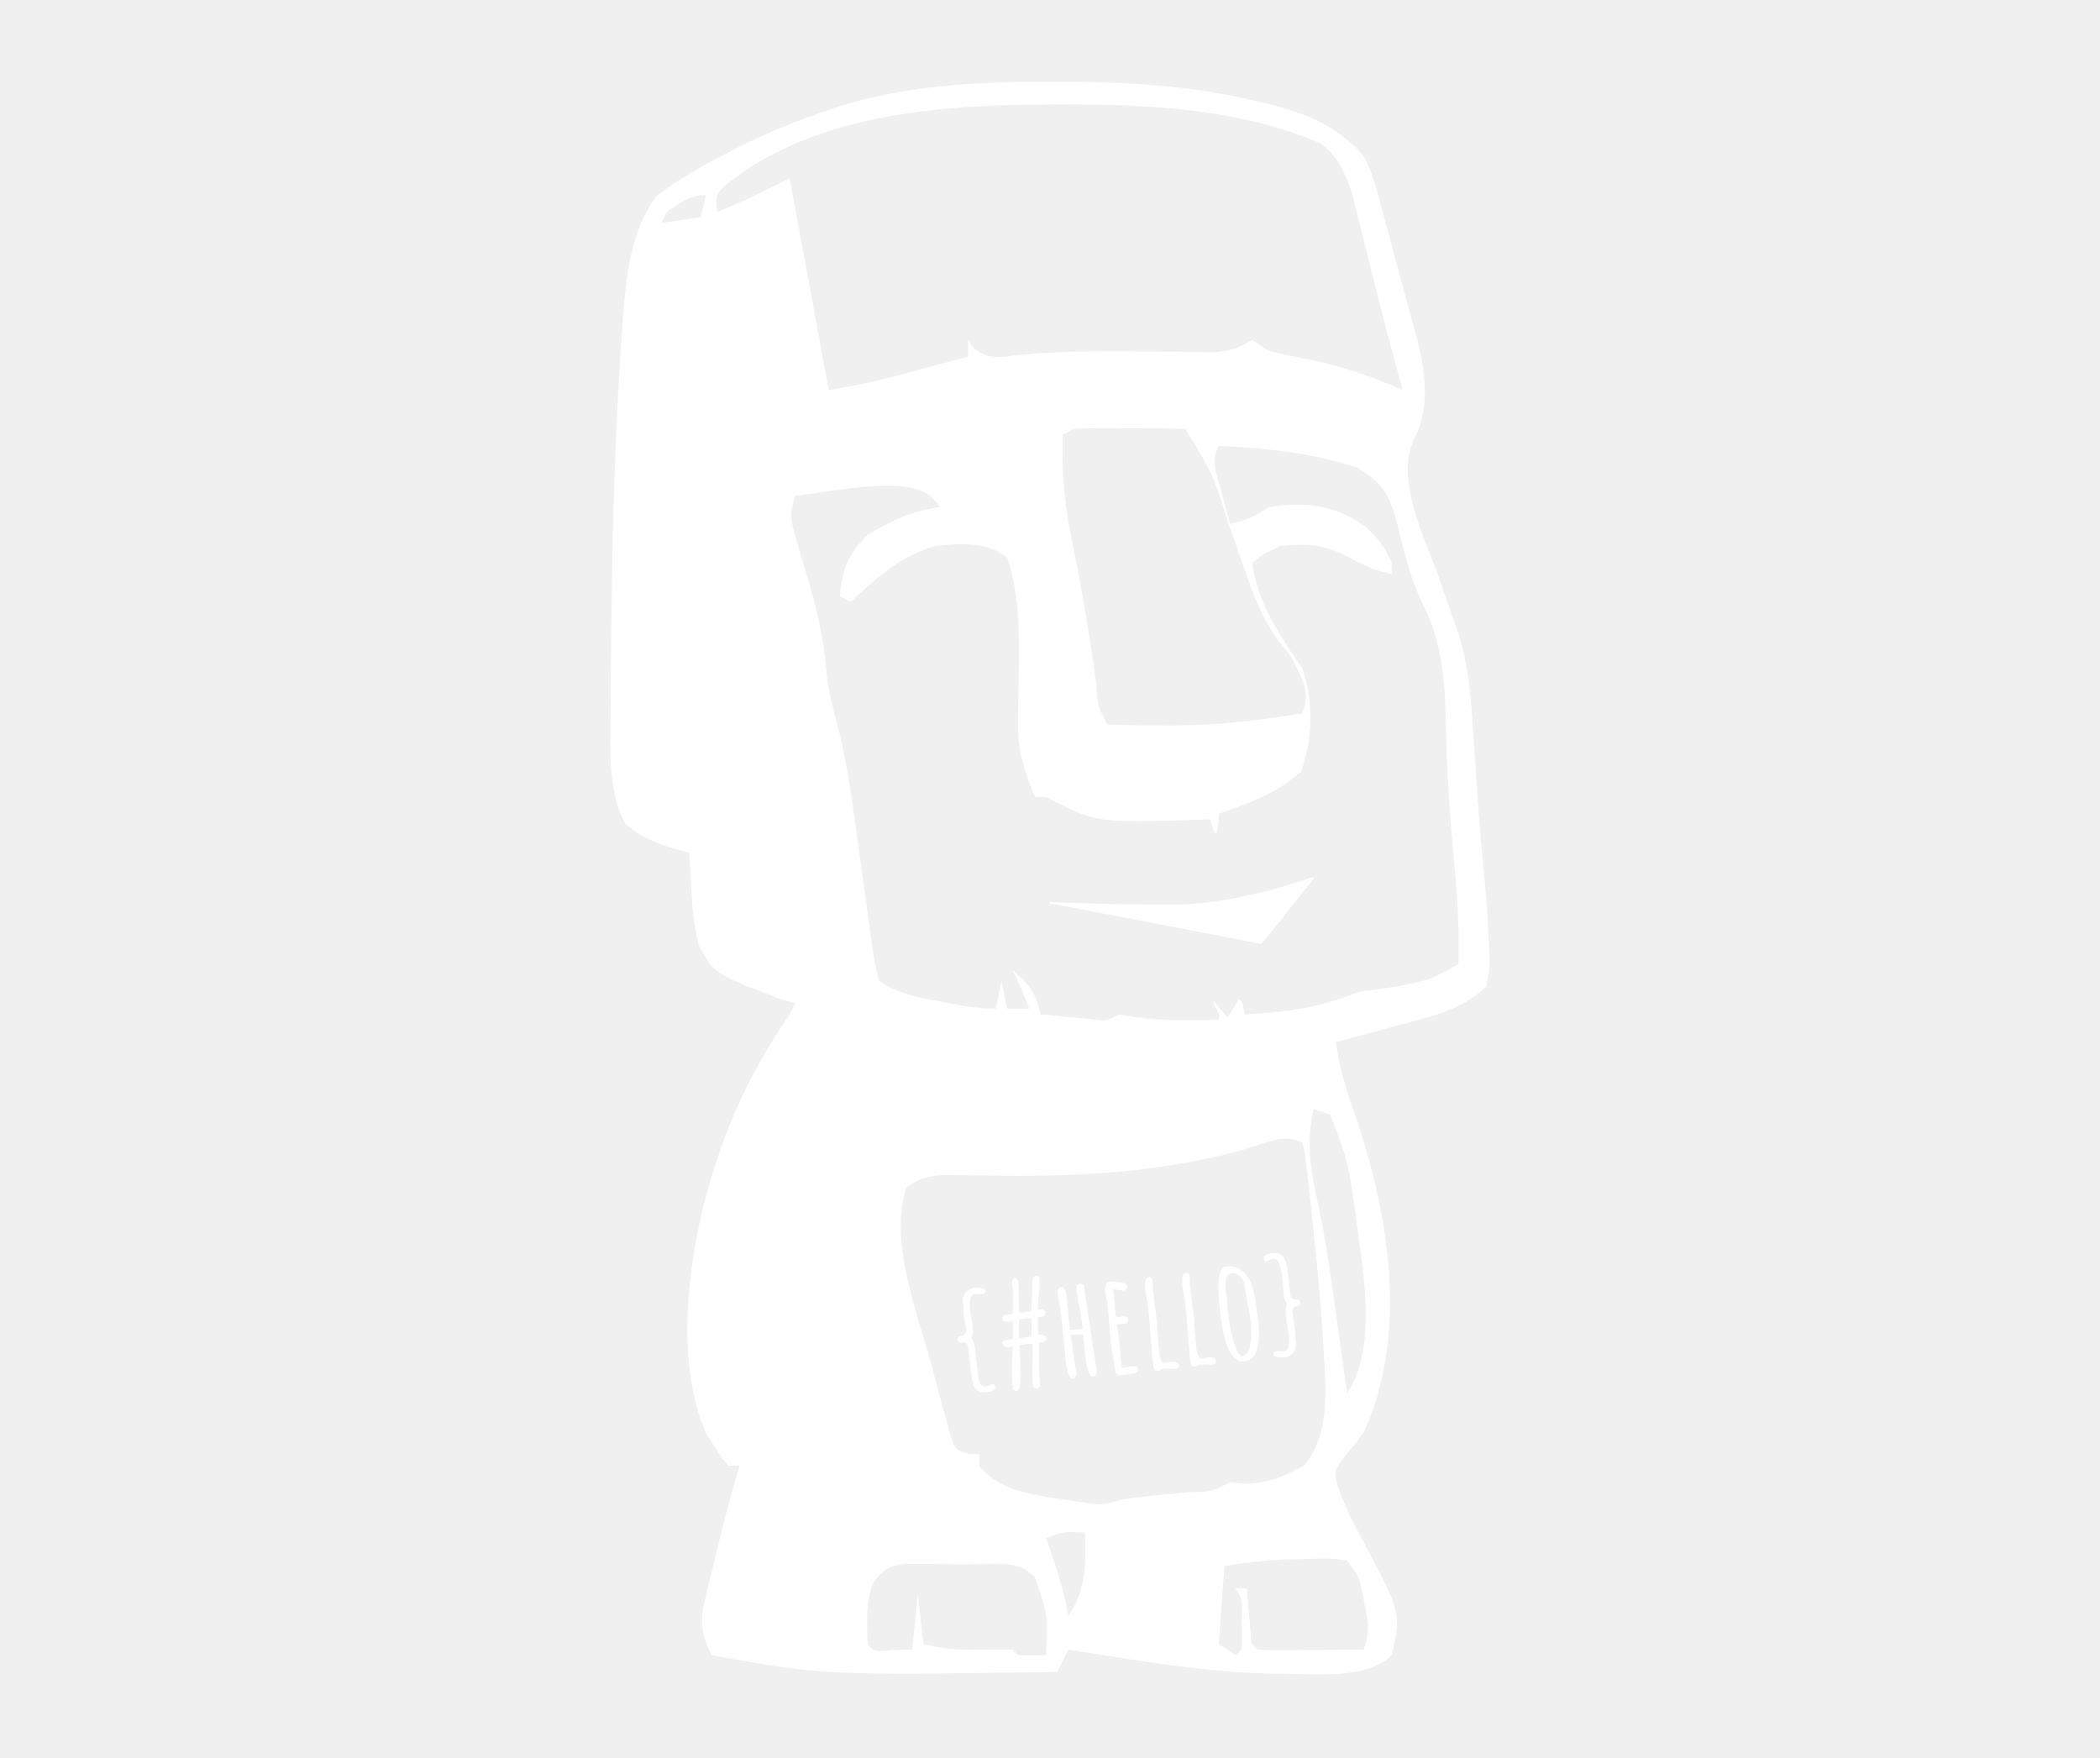
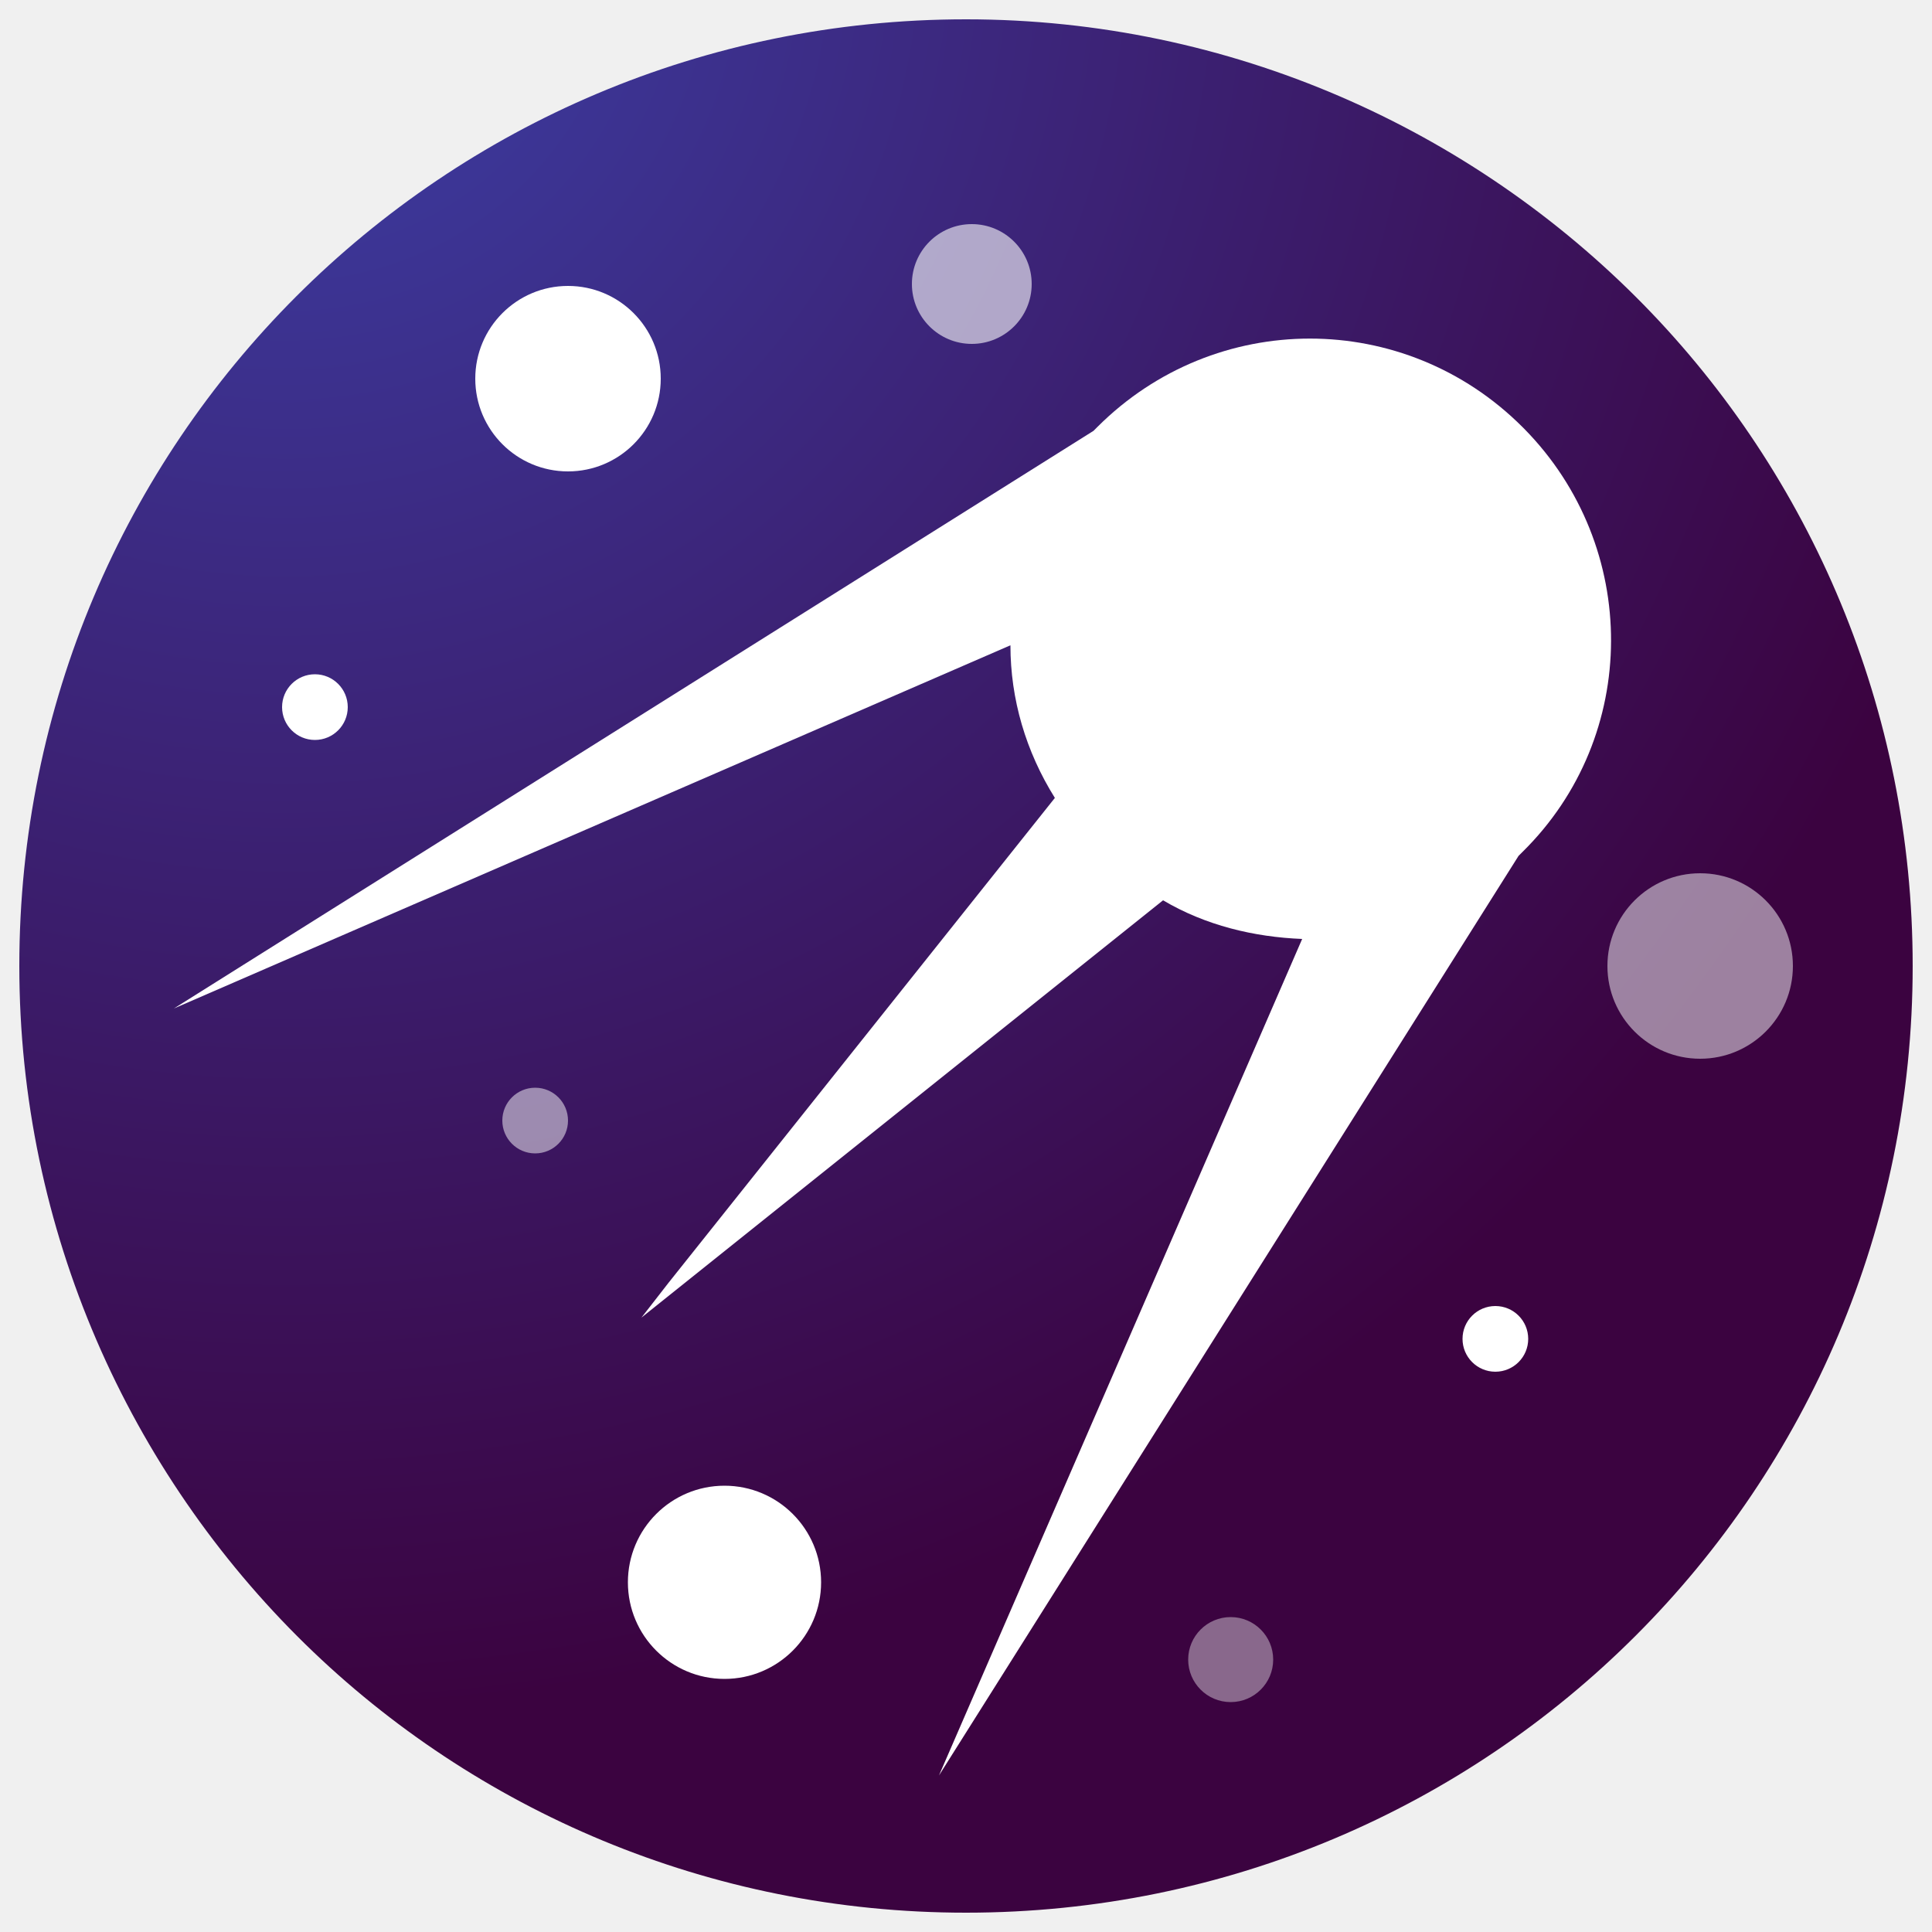
- <svg xmlns="http://www.w3.org/2000/svg" width="100%" height="100%" viewBox="0 0 1024 857" version="1.1" xml:space="preserve" style="fill-rule:evenodd;clip-rule:evenodd;stroke-linejoin:round;stroke-miterlimit:10;">
-   <g transform="matrix(1,0,0,0.836427,0,0)">
-     <rect x="0" y="0" width="1024" height="1024" style="fill:white;fill-opacity:0;fill-rule:nonzero;" />
+ <svg xmlns="http://www.w3.org/2000/svg" version="1.1" id="Layer_1" x="0px" y="0px" viewBox="0 0 100 100" style="enable-background:new 0 0 100 100;" xml:space="preserve">
+   <style type="text/css">
+ 	.st0{fill:url(#SVGID_1_);}
+ 	.st1{fill:#FFFFFF;}
+ 	.st2{opacity:0.6;}
+ 	.st3{opacity:0.5;}
+ 	.st4{opacity:0.4;}
+ </style>
+   <g>
+     <g>
+       <g>
+         <radialGradient id="SVGID_1_" cx="14.776" cy="-2.977" r="91.627" gradientUnits="userSpaceOnUse">
+           <stop offset="0" style="stop-color:#3C3FA6" />
+           <stop offset="1" style="stop-color:#3B0340" />
+         </radialGradient>
+         <path class="st0" d="M50,99c-13.3,0-25.4-5.3-34.2-13.9C6.7,76.2,1,63.7,1,50C1,22.9,22.9,1,50,1c13.7,0,26.2,5.7,35.1,14.8     C93.7,24.6,99,36.7,99,50C99,77.1,77.1,99,50,99z" />
+       </g>
+       <g>
+         <circle class="st1" cx="37.5" cy="81.9" r="5" />
+       </g>
+       <path class="st1" d="M48.6,91.9l18.8-43.3c-2.5-0.1-5-0.7-7.2-2L33.2,68.2l1.4-1.8l20-25.1c-1.5-2.4-2.3-5.1-2.3-7.9L9,52.2    l47.6-29.9l0,0c0.1-0.1,0.2-0.2,0.2-0.2c6.1-6.1,15.9-6.1,22,0l0.1,0.1c6,6.1,6,15.9-0.1,21.9c-0.1,0.1-0.2,0.2-0.2,0.2l0,0    L48.6,91.9z" />
+       <g class="st2">
+         <circle class="st1" cx="50.3" cy="14.7" r="3.1" />
+       </g>
+       <g class="st3">
+         <circle class="st1" cx="27.7" cy="58" r="1.7" />
+       </g>
+       <g>
+         <circle class="st1" cx="77.4" cy="69.3" r="1.7" />
+       </g>
+       <g>
+         <circle class="st1" cx="16.3" cy="36.6" r="1.7" />
+       </g>
+       <g class="st4">
+         <circle class="st1" cx="63.7" cy="85.9" r="2.2" />
+       </g>
+       <g>
+         <circle class="st1" cx="29.4" cy="19.6" r="4.8" />
+       </g>
+       <g class="st3">
+         <circle class="st1" cx="88" cy="50" r="4.8" />
+       </g>
+     </g>
  </g>
-   <g>
-     <path d="M514.842,39.906C480.209,39.721 445.35,41.078 411.935,51.063C409.959,51.708 408.041,52.342 406.123,52.969C389.526,58.306 373.849,64.841 358.279,72.688C355.95,73.9 353.696,75.073 351.435,76.25C340.428,81.976 330.18,88.026 320.217,95.438C307.452,112.542 305.404,134.567 303.717,155.375C303.531,158.155 303.365,160.864 303.185,163.562C298.967,222.333 298.183,281.438 297.779,340.344C297.77,342.9 297.757,345.363 297.748,347.844C297.647,365.726 296.295,385.604 304.873,401.687C313.134,408.916 320.727,411.456 331.154,414.5C332.843,414.944 334.483,415.35 336.123,415.781C336.26,418.449 336.396,421.036 336.529,423.625C336.738,427.137 336.951,430.56 337.154,433.969C337.687,443.464 338.401,452.157 340.873,461.344C348.565,475.056 348.555,475.044 381.31,487.469C383.505,488.046 385.649,488.627 387.779,489.187C386.855,491.035 385.957,492.8 385.06,494.594C370.868,515.355 359.829,536.215 351.529,559.969C350.914,561.768 350.313,563.535 349.717,565.281C336.744,603.035 327.352,662.135 344.623,699.625C346.43,702.375 346.415,702.367 348.185,705.062C351.742,710.657 351.746,710.662 355.154,714.75L360.592,714.75C356.553,728.427 352.93,742.167 349.592,756.031C348.945,758.742 348.312,761.369 347.685,764C346.661,768.058 346.658,768.054 345.654,772.031C344.727,775.961 344.719,775.96 343.81,779.812C341.105,790.921 342.026,796.831 346.998,807.156C401.857,816.992 401.856,816.994 515.498,815.312C517.346,811.616 519.142,808.025 520.935,804.438C554.574,809.67 588.607,815.798 622.717,816.188C639.513,816.063 666.206,819.511 678.56,807.156C683.352,786.632 683.359,786.635 664.373,751C659.422,741.708 654.73,732.783 651.685,722.688C650.835,716.45 650.829,716.455 656.998,708.625C659.784,705.33 662.42,701.922 664.967,698.438C687.162,650.674 677.101,591.138 660.56,543.031C656.315,531.363 653.086,520.506 651.404,508.187C657.909,506.458 664.382,504.719 670.873,502.937C673.602,502.187 676.256,501.447 678.904,500.719C695.457,496.323 712.217,493.196 724.779,481.031C726.467,471.413 726.463,471.405 726.342,465.937C726.213,464.021 726.091,462.142 725.967,460.281C725.632,448.435 724.718,436.725 723.498,424.937C721.085,398.307 721.102,398.309 719.342,371.625C719.111,368.153 718.879,364.776 718.654,361.406C718.423,358.049 718.191,354.789 717.967,351.531C717.005,337.175 715.631,323.551 711.404,309.75C710.381,306.831 709.367,303.989 708.373,301.156C706.148,294.687 703.933,288.243 701.685,281.781C695.215,263.362 680.089,234.031 689.31,214.719C697.352,199.318 695.239,182.096 691.123,165.844C690.192,162.476 690.192,162.488 689.279,159.187C688.002,154.385 686.696,149.58 685.404,144.781C683.327,137.332 681.284,129.892 679.342,122.406C678.069,117.48 676.773,112.565 675.435,107.656C674.773,105.254 674.11,102.926 673.467,100.594C671.282,92.009 669.055,83.947 664.967,76.063C652.284,61.918 639.052,56.171 620.904,51.281C617.407,50.469 614.018,49.695 610.623,48.906C580.776,41.846 551.116,40.024 520.529,39.906C518.586,39.902 516.727,39.91 514.842,39.906ZM514.248,50.938C516.24,50.94 518.158,50.935 520.092,50.938C561.968,50.978 604.969,53.16 643.967,69.938C652.515,76.137 656.162,84.894 659.373,94.75C660.097,97.648 660.796,100.468 661.498,103.281C662.317,106.508 663.109,109.618 663.904,112.75C665.51,119.258 667.143,125.781 668.779,132.281C669.598,135.53 670.39,138.691 671.185,141.844C674.803,156.286 678.605,170.647 682.56,185C683.053,186.773 683.519,188.498 683.998,190.219C668.382,183.309 653.41,178.337 636.623,174.937C630.652,173.823 624.69,172.587 618.779,171.187C614.662,168.443 614.659,168.441 610.623,165.75C603.961,169.882 599.562,171.222 591.654,171.781C586.885,171.711 586.861,171.694 582.185,171.625C576.85,171.579 571.52,171.551 566.185,171.469C542.994,171.086 520.154,170.873 497.06,173.062C487.665,174.134 482.582,175.796 475.029,169.875C474.002,168.471 473.026,167.113 472.029,165.75L472.029,173.906C466.178,175.479 460.322,177.066 454.467,178.625C452.005,179.28 449.606,179.896 447.217,180.531C444.82,181.176 442.512,181.812 440.185,182.437C437.839,183.06 435.557,183.646 433.279,184.25C423.484,186.867 414.211,188.532 404.092,190.219C397.623,155.105 391.338,121.018 385.06,86.938C373.033,92.951 362.099,98.607 349.717,103.25C348.871,95.29 348.873,95.281 352.967,91C396.479,54.928 460.293,50.989 514.248,50.938ZM344.279,95.094C343.355,98.79 342.457,102.381 341.56,105.969C331.953,107.341 331.977,107.342 322.56,108.687C323.484,106.839 324.351,105.044 325.248,103.25C331.773,98.9 336.305,95.094 344.279,95.094ZM535.998,208.875C538.494,208.871 540.888,208.878 543.31,208.875C545.922,208.886 548.463,208.896 550.998,208.906C553.62,208.895 556.171,208.885 558.717,208.875C562.419,208.88 562.432,208.87 566.06,208.875C570.05,208.88 574.048,208.982 578.029,209.25C591.457,231.13 591.43,231.125 599.435,256.562C600.259,258.872 601.073,261.102 601.873,263.344C603.498,267.895 605.107,272.474 606.717,277.031C611.022,289.741 615.197,301.132 623.123,312.062C629.374,319.859 629.361,319.855 632.404,325.75C636.492,334.711 638.297,338.228 635.092,347.844C614.053,351.414 593.503,353.646 572.154,353.812C569.645,353.811 567.215,353.783 564.779,353.781C556.481,353.787 548.263,353.635 539.967,353.281C535.255,344.462 535.248,344.473 534.654,333.906C531.512,311.102 527.737,288.528 523.154,265.969C519.252,247.676 517.568,230.695 518.217,211.969C523.472,208.899 523.473,208.906 529.217,208.906C532.631,208.902 532.651,208.88 535.998,208.875ZM594.31,217.406C617.247,218.605 640.466,220.698 662.279,228.281C674.011,235.199 677.7,241.744 681.185,254.844C684.377,268.037 687.46,281.116 693.217,293.437C703.728,313.917 704.565,332.631 705.092,355.219C705.516,375.398 706.78,395.338 708.623,415.437C710.338,433.743 711.761,451.759 711.185,470.156C697.408,477.85 697.397,477.854 681.279,481.031C674.933,481.906 668.616,482.811 662.279,483.75C644.066,491.158 628.129,493.58 608.529,494.562C605.62,496.769 607.36,488.376 604.078,487.332C604.068,487.329 598.664,496.222 598.654,496.219C598.409,496.238 592.057,488.295 591.806,488.295C590.601,488.295 595.598,496.015 594.529,495.625C594.448,496.126 594.419,497.069 594.31,497.312C580.02,497.521 565.991,497.977 551.842,495.781C548.582,495.181 548.599,495.182 545.404,494.594C539.837,497.927 539.844,497.944 532.31,497C529.257,496.708 526.274,496.409 523.31,496.125C517.987,495.63 512.662,495.123 507.342,494.594C505.288,484.303 501.559,479.93 493.748,472.875C498.103,482.264 498.106,482.24 501.904,491.875L491.06,491.875C490.136,487.255 489.238,482.797 488.342,478.312C487.418,482.933 486.52,487.391 485.623,491.875C477.669,491.875 470.445,490.756 462.654,489.25C460.759,488.875 458.9,488.52 457.06,488.156C446.302,486.148 437.831,484.513 428.529,478.312C427.297,472.896 426.137,467.435 425.342,461.937C425.044,459.622 424.756,457.373 424.467,455.125C423.429,447.827 422.392,440.554 421.404,433.25C420.075,423.352 418.697,413.453 417.31,403.562C416.964,401.118 416.647,398.748 416.31,396.375C414.17,381.174 411.733,366.335 407.81,351.469C405.838,344.266 404.125,337.48 403.248,330.062C402.08,314.88 399.395,301.215 395.185,286.562C393.613,281.262 392.037,275.957 390.467,270.656C389.712,268.03 388.98,265.486 388.248,262.937C385.521,253.758 384.672,251.165 387.779,241.844C392.62,241.141 397.464,240.446 402.31,239.781C405.353,239.366 405.328,239.376 408.31,238.969C419.873,237.266 430.164,236.313 441.873,237.344C450.358,239.144 453.366,240.422 458.435,247.281C445.329,248.92 434.213,253.942 423.092,260.875C413.471,270.249 410.735,277.478 409.498,290.781C411.346,291.705 413.142,292.603 414.935,293.5C427.689,281.408 438.738,271.467 455.717,266.312C467.899,264.866 481.088,264.124 491.06,271.75C496.925,289.004 497.024,307.038 496.842,325.062C496.723,331.149 496.592,337.257 496.498,343.344C496.464,346.349 496.438,349.24 496.404,352.156C496.147,366.014 499.444,375.851 504.623,388.625L510.06,388.625C534.572,401.394 534.566,401.382 587.029,399.656C587.868,399.625 588.678,399.589 589.498,399.562C590.948,398.537 593.057,416.551 594.373,397.781C594.352,397.448 594.329,397.115 594.31,396.781C609.019,391.554 622.869,386.967 634.404,376.219C640.212,360.247 640.482,342.265 635.092,326.094C624.263,310.037 613.077,294.105 610.623,274.469C616.261,269.987 616.266,269.984 624.217,266.312C637.519,264.786 645.582,265.514 657.498,271.594C664.525,275.645 670.597,278.232 678.56,279.906L678.56,274.469C675.476,267.336 671.87,262.181 666.092,256.969C651.217,246.239 636.795,244.516 618.779,247.281C611.66,252.027 607.797,253.772 599.748,255.437C599.109,253.077 598.493,250.791 597.873,248.5C597.068,245.432 596.279,242.447 595.498,239.469C593.204,230.844 590.252,225.524 594.31,217.406ZM640.529,540.812C643.301,541.737 645.995,542.634 648.685,543.531C657.129,565.633 657.126,565.622 660.592,589.188C660.932,591.737 661.262,594.213 661.592,596.688C664.956,621.656 671.514,657.398 656.842,679.406C655.7,671.074 654.533,662.736 653.373,654.406C652.872,650.834 652.39,647.374 651.904,643.906C649.379,625.862 647.03,607.782 643.31,589.938C639.447,572.392 636.558,558.5 640.529,540.812ZM627.998,555.312C630.391,555.413 632.759,555.959 635.092,557.125C635.541,559.127 635.968,561.056 636.404,563C636.709,565.661 637.014,568.261 637.31,570.844C637.658,573.82 638.004,576.705 638.342,579.594C638.683,582.811 639.01,585.939 639.342,589.062C641.632,610.001 643.704,630.945 645.029,651.969C645.236,655.626 645.233,655.602 645.435,659.188C646.607,677.431 648.559,699.966 635.904,714.656C625.88,720.151 619.775,722.82 608.092,723.562C605.262,723.331 602.494,723.131 599.748,722.906C590.603,727.537 590.621,727.53 579.685,727.656C575.078,728.108 570.449,728.545 565.842,729C563.598,729.231 561.425,729.463 559.248,729.688C555.526,730.052 551.821,730.504 548.123,731.062C537.179,734.113 537.185,734.091 525.623,732.25C509.452,729.601 487.978,728.695 477.467,714.75L477.467,709.312C475.734,709.172 474.054,709.043 472.373,708.906C465.934,707.098 465.922,707.085 463.529,700.125C462.721,697.183 461.939,694.324 461.154,691.469C459.776,686.514 458.391,681.569 457.092,676.594C456.166,673.027 455.239,669.464 454.279,665.906C447.342,640.216 433.089,604.611 442.123,578.844C448.651,574.36 453.076,573.432 461.029,572.906C464.205,572.971 467.291,573.031 470.373,573.094C473.898,573.142 477.326,573.172 480.748,573.219C524.118,574.036 564.112,572.102 606.217,560.688C613.426,558.61 620.817,555.011 627.998,555.312ZM522.842,747.094C524.462,747.123 526.445,747.201 529.092,747.344C529.399,763.042 529.773,774.868 520.935,788.125C519.081,776.625 515.495,765.927 511.748,754.938C511.174,753.281 510.617,751.67 510.06,750.062C516.39,747.595 517.981,747.006 522.842,747.094ZM647.56,760.031C650.002,760.116 652.296,760.387 656.842,760.938C662.455,768.448 662.454,768.465 664.092,775.562C664.572,777.988 665.032,780.333 665.498,782.688C667.383,791.8 667.967,795.436 664.967,804.438C658.892,804.493 652.823,804.53 646.748,804.562C642.998,804.581 643.018,804.575 639.342,804.594C636.828,804.617 634.375,804.634 631.935,804.656C629.544,804.665 627.225,804.678 624.904,804.688C621.049,804.713 617.189,804.673 613.342,804.438C609.973,801.616 609.988,801.607 609.779,795.5C609.552,792.934 609.312,790.459 609.092,787.969C608.857,785.395 608.632,782.873 608.404,780.375C608.234,778.386 608.069,776.462 607.904,774.531L602.467,774.531C605.553,779.82 605.569,779.817 605.56,785.75C605.553,787.999 605.536,790.192 605.529,792.375C605.536,794.631 605.554,796.811 605.56,799C605.798,804.423 605.783,804.437 602.467,807.156C598.349,804.411 598.346,804.409 594.31,801.719C595.234,788.782 596.132,776.212 597.029,763.656C606.988,762.054 616.564,760.932 626.654,760.406C632.031,760.342 632.008,760.344 637.279,760.281C642.5,760.07 645.119,759.946 647.56,760.031ZM484.092,762.625C491.808,762.439 498.314,762.785 504.623,769.094C510.987,787.462 510.989,787.476 510.06,807.156C505.532,807.272 500.995,807.267 496.467,807.156C495.543,806.232 494.645,805.334 493.748,804.438C488.484,804.31 483.231,804.336 477.967,804.438C467.72,804.637 460.333,804.232 450.279,801.719C449.355,793.403 448.457,785.321 447.56,777.25C446.636,786.49 445.738,795.469 444.842,804.438C440.124,804.523 440.123,804.509 435.498,804.594C426.317,805.554 426.31,805.567 423.092,801.719C422.705,791.485 422.019,781.462 425.81,771.812C430.559,765.538 432.914,763.827 440.81,762.656C443.546,762.665 446.186,762.679 448.842,762.688C451.821,762.689 454.731,762.685 457.623,762.688C460.733,762.733 463.73,762.769 466.748,762.812C471.383,762.799 471.392,762.795 475.935,762.781C478.808,762.8 481.519,762.687 484.092,762.625Z" style="fill:white;fill-rule:nonzero;" />
-   </g>
-   <g>
-     <path d="M481.455,678.862C478.978,679.151 477.169,678.701 476.025,677.511C474.882,676.322 474.147,674.331 473.82,671.539L472.192,657.626C472.081,656.681 471.837,655.956 471.458,655.453C471.08,654.949 470.66,654.679 470.199,654.642C470.154,654.647 469.696,654.632 468.825,654.597C467.744,654.724 467.149,654.314 467.038,653.368C466.911,652.288 467.389,651.684 468.469,651.558C469.049,651.444 469.523,651.298 469.89,651.118C470.257,650.938 470.571,650.604 470.834,650.117C471.086,649.54 471.159,648.801 471.054,647.901L470.479,644.75L469.886,640.849C469.702,639.273 469.713,638.199 469.92,637.627C469.735,636.827 469.621,636.247 469.579,635.887C469.331,633.77 469.717,631.991 470.734,630.548C471.752,629.105 473.342,628.258 475.503,628.005C476.899,627.841 478.169,627.966 479.313,628.38C480.025,628.616 480.407,628.96 480.46,629.41C480.513,629.86 480.365,630.254 480.016,630.592C479.668,630.929 479.246,631.127 478.751,631.185C478.436,631.222 477.86,631.175 477.023,631.045C476.186,630.914 475.61,630.868 475.295,630.904C473.179,631.152 472.445,634.045 473.093,639.583C473.214,640.619 473.38,641.649 473.591,642.674L474.177,646.508C474.514,649.39 474.338,651.396 473.649,652.526C474.53,653.427 475.1,654.981 475.358,657.187L477.058,671.708C477.426,674.86 478.601,676.32 480.583,676.088C481.078,676.03 481.737,675.816 482.561,675.446C483.526,675.105 484.188,674.913 484.548,674.871C484.683,674.855 484.828,675.021 484.983,675.368C485.137,675.715 485.231,676.023 485.262,676.294C485.32,676.789 485.121,677.234 484.665,677.63C484.21,678.026 483.675,678.328 483.06,678.537C482.35,678.711 481.815,678.819 481.455,678.862Z" style="fill:white;fill-rule:nonzero;" />
-     <path d="M506.173,677.133C504.643,677.312 503.819,676.906 503.703,675.915C503.371,673.079 503.303,669.572 503.499,665.396C503.624,661 503.594,657.626 503.41,655.274C502.049,655.342 500.49,655.478 498.734,655.684L497.129,656.009C497.083,656.79 497.125,657.926 497.254,659.417C497.5,664.637 497.612,668.527 497.592,671.085C497.61,673.183 497.467,674.888 497.164,676.201C496.906,677.51 496.507,678.195 495.967,678.259C495.472,678.317 495.017,678.233 494.603,678.007C494.188,677.782 493.957,677.467 493.91,677.062C493.288,671.748 493.288,664.925 493.911,656.591L491.9,656.963C490.054,657.179 489.047,656.567 488.878,655.126C488.762,654.135 489.762,653.516 491.879,653.268L493.027,653.134L493.905,653.031C494.036,650.643 494.031,647.676 493.89,644.133L492.218,644.465C490.102,644.713 488.967,644.184 488.814,642.878L488.775,642.54L489.661,641.341L490.674,641.223L491.687,641.104C492.633,640.994 493.328,640.889 493.773,640.792L493.891,636.533C494.034,632.682 493.966,629.564 493.686,627.177L493.615,626.57L493.544,625.962C493.449,625.151 493.491,624.53 493.668,624.099C493.846,623.667 494.272,623.412 494.948,623.333L495.488,623.27L496.413,624.736C496.618,626.492 496.716,629.082 496.706,632.507C496.696,635.931 496.786,638.454 496.976,640.075C497.256,640.133 497.869,640.107 498.815,639.996L499.963,639.862C501.314,639.704 502.271,639.5 502.836,639.252C503.059,637.263 503.228,633.637 503.343,628.375C503.36,626.958 503.415,625.286 503.509,623.358C503.925,622.624 504.448,622.221 505.079,622.147C505.439,622.105 505.816,622.209 506.211,622.46C506.605,622.71 506.821,622.993 506.858,623.308C507.053,624.974 506.968,627.563 506.603,631.075C506.211,634.361 506.076,636.91 506.197,638.722L508.358,638.469L509.958,639.856C509.921,640.317 509.872,640.676 509.811,640.934C509.75,641.193 509.594,641.428 509.345,641.639C509.057,641.901 508.755,642.051 508.439,642.088L506.195,642.213C506.018,644.607 506.088,647.543 506.404,651.021L506.742,650.981L507.079,650.942C508.97,650.72 509.995,651.285 510.153,652.636C510.285,653.762 509.495,654.425 507.784,654.625L507.582,654.649L506.628,654.692C506.649,655.648 506.657,657.86 506.652,661.33C506.619,667.678 506.787,672.428 507.156,675.58L506.173,677.133ZM497.814,652.505C500.111,652.237 501.814,651.969 502.923,651.702C503.101,647.756 503.124,644.832 502.992,642.931C501.981,642.866 500.912,642.9 499.786,643.032C498.616,643.169 497.678,643.347 496.973,643.566C496.657,645.931 496.642,648.923 496.928,652.541C497.069,652.57 497.364,652.558 497.814,652.505Z" style="fill:white;fill-rule:nonzero;" />
-     <path d="M532.738,671.285C531.207,671.464 530.007,667.839 529.137,660.41L528.754,656.552L528.458,653.438L528.435,653.235L528.356,652.56C528.358,652.194 528.331,651.764 528.273,651.269C528.262,651.178 528.182,651.074 528.031,650.955C527.88,650.835 527.799,650.731 527.789,650.641L527.781,650.573C527.566,650.689 527.166,650.782 526.581,650.85C525.995,650.919 525.265,650.913 524.388,650.833C524.113,650.82 523.379,650.791 522.187,650.748L523.096,658.515C523.233,659.686 523.517,661.524 523.947,664.03C524.372,666.491 524.655,668.329 524.798,669.544C524.877,670.22 524.765,670.826 524.463,671.364C524.161,671.901 523.717,672.204 523.131,672.273C522.276,672.373 521.571,671.611 521.015,669.987C520.455,668.318 520.014,666.11 519.693,663.364L519.188,657.877C519.053,656.341 518.886,654.718 518.686,653.007L518.552,651.859L518.441,650.913C518.357,650.193 518.279,649.722 518.207,649.503L518.168,649.165L517.912,645.224C517.712,643.513 517.347,640.977 516.816,637.616C516.286,634.255 515.921,631.718 515.721,630.007C515.657,629.467 515.782,628.973 516.095,628.526C516.408,628.079 516.834,627.823 517.375,627.76C518.815,627.591 519.694,628.858 520.01,631.559L520.855,639.95C521.06,642.482 521.344,645.301 521.708,648.408C522.41,648.554 523.639,648.525 525.395,648.319L527.894,648.027C527.952,647.746 527.965,647.471 527.934,647.2C527.681,645.039 527.172,641.858 526.406,637.657C525.627,633.732 525.093,630.531 524.803,628.055C524.745,627.559 524.888,627.12 525.231,626.738C525.574,626.355 526.016,626.133 526.556,626.069C526.871,626.032 527.335,626.092 527.947,626.249L528.586,626.448C529.334,632.842 530.558,641.348 532.257,651.966L534.865,668.982C534.938,669.613 534.76,670.136 534.329,670.551C533.899,670.967 533.368,671.211 532.738,671.285Z" style="fill:white;fill-rule:nonzero;" />
-     <path d="M546.416,670.575C545.831,670.643 545.278,670.502 544.758,670.152C544.237,669.803 543.921,669.338 543.807,668.757L543.602,667.001L543.443,665.651C543.351,665.251 543.273,664.781 543.21,664.24C543.099,663.295 542.863,661.862 542.501,659.941L541.861,655.635C541.602,653.428 541.285,650.134 540.909,645.75C540.631,641.812 540.336,638.515 540.025,635.858C539.952,635.228 539.773,634.29 539.491,633.045C539.203,631.755 539.025,630.818 538.956,630.232C538.582,627.035 539.341,625.326 541.232,625.105C542.717,624.931 544.474,625.022 546.501,625.378C548.528,625.734 549.589,626.318 549.684,627.128C549.737,627.578 549.594,628.017 549.256,628.445C548.918,628.872 548.492,629.23 547.978,629.519C546.008,629.065 544.245,628.815 542.687,628.769C542.811,629.439 542.947,630.404 543.095,631.665C543.306,633.466 543.473,635.089 543.596,636.536C543.714,638.713 543.836,640.341 543.963,641.422L544.292,642.479L545.365,642.285C545.719,642.198 546.167,642.123 546.707,642.059C548.869,641.806 550.023,642.31 550.171,643.571C550.229,644.066 550.075,644.507 549.709,644.892C549.343,645.277 548.845,645.506 548.215,645.58C547.404,645.675 546.769,645.704 546.308,645.666L544.619,645.864C544.847,647.024 545.092,648.73 545.355,650.981C545.619,653.232 545.833,655.261 545.999,657.067C546.185,659.83 546.358,661.886 546.516,663.237C546.811,665.759 547.003,667.014 547.093,667.004L549.314,666.675C550.075,666.541 550.995,666.41 552.076,666.284C553.787,666.083 554.705,666.524 554.832,667.604C554.905,668.235 554.681,668.752 554.157,669.155C553.634,669.559 552.967,669.808 552.157,669.903L546.416,670.575Z" style="fill:white;fill-rule:nonzero;" />
-     <path d="M572.915,667.679C571.231,667.328 569.196,667.292 566.809,667.572C566.141,668.106 565.402,668.421 564.592,668.516C564.052,668.579 563.562,668.397 563.124,667.969C562.686,667.541 562.436,667.057 562.372,666.516C561.93,662.734 561.497,657.673 561.075,651.332C560.56,644.592 560.107,639.556 559.717,636.224L559.662,635.751C559.06,632.946 558.677,630.845 558.514,629.45C558.013,625.172 558.551,622.941 560.127,622.757C560.577,622.704 560.991,622.827 561.368,623.125C561.745,623.423 561.96,623.797 562.013,624.248C562.076,624.788 562.109,625.651 562.111,626.838C562.107,627.979 562.14,628.843 562.208,629.428C562.561,632.445 562.903,635.166 563.232,637.592C563.557,639.973 563.895,642.672 564.248,645.689C564.102,646.391 564.1,647.35 564.243,648.565L564.337,649.376L564.827,654.727C564.921,656.314 565.087,658.12 565.324,660.146C565.688,663.253 566.612,664.719 568.098,664.545C568.188,664.535 568.333,664.507 568.533,664.46C568.733,664.414 569.013,664.37 569.373,664.328C569.773,664.235 570.289,664.152 570.919,664.078C573.35,663.794 574.645,664.327 574.803,665.678C574.856,666.128 574.698,666.534 574.33,666.897C573.961,667.26 573.49,667.52 572.915,667.679Z" style="fill:white;fill-rule:nonzero;" />
-     <path d="M591.015,665.56C589.331,665.21 587.296,665.174 584.91,665.453C584.242,665.988 583.503,666.303 582.692,666.398C582.152,666.461 581.663,666.278 581.225,665.85C580.787,665.422 580.536,664.938 580.473,664.398C580.03,660.616 579.598,655.554 579.175,649.214C578.66,642.473 578.208,637.437 577.818,634.105L577.762,633.633C577.16,630.828 576.778,628.727 576.614,627.331C576.114,623.054 576.651,620.823 578.227,620.638C578.677,620.586 579.091,620.708 579.468,621.007C579.846,621.305 580.061,621.679 580.113,622.129C580.177,622.67 580.209,623.533 580.211,624.72C580.208,625.861 580.24,626.724 580.309,627.31C580.662,630.326 581.003,633.048 581.333,635.474C581.657,637.855 581.996,640.554 582.349,643.571C582.203,644.273 582.201,645.231 582.343,646.447L582.438,647.257L582.927,652.609C583.022,654.195 583.187,656.002 583.424,658.028C583.788,661.135 584.713,662.601 586.199,662.427C586.289,662.417 586.434,662.388 586.634,662.342C586.834,662.296 587.114,662.252 587.474,662.209C587.874,662.117 588.389,662.034 589.019,661.96C591.451,661.676 592.746,662.209 592.904,663.559C592.956,664.01 592.799,664.416 592.43,664.779C592.062,665.141 591.59,665.402 591.015,665.56Z" style="fill:white;fill-rule:nonzero;" />
-     <path d="M606.641,663.937C605.47,664.074 604.346,663.829 603.268,663.202C602.191,662.575 601.263,661.668 600.485,660.481C598.858,657.888 597.697,654.988 597.003,651.783C596.239,648.769 595.691,645.843 595.359,643.007C595.296,642.466 595.266,642.013 595.269,641.648L595.127,640.432C595.1,640.207 595.064,640.097 595.019,640.103L594.877,638.887L594.391,634.151C594.268,632.705 594.179,630.388 594.126,627.199C594.098,625.011 594.371,622.857 594.944,620.736C595.154,619.799 595.479,619.065 595.918,618.534C596.358,618.003 596.894,617.701 597.524,617.627C599.325,617.416 600.984,617.553 602.501,618.037C604.019,618.522 605.341,619.291 606.469,620.346C607.501,621.366 608.428,622.661 609.251,624.231C610.074,625.8 610.728,627.492 611.214,629.307C611.706,631.166 612.075,633.154 612.323,635.27L612.386,635.811C612.55,637.207 612.72,638.465 612.896,639.585L613.415,643.427C614.932,656.394 612.674,663.231 606.641,663.937ZM606.039,661.132C606.849,661.037 607.554,660.624 608.153,659.892C608.752,659.16 609.165,658.21 609.394,657.043C609.981,654.646 610.209,652.109 610.078,649.431C610.034,647.109 609.915,645.114 609.72,643.448C609.483,641.422 609.014,638.784 608.315,635.534C607.639,632.099 607.201,629.526 607,627.815L606.858,626.599C606.568,624.898 605.82,623.48 604.614,622.343C603.409,621.206 602.04,620.727 600.509,620.906C598.978,621.085 598.068,622.082 597.778,623.896C597.491,625.344 597.477,627.172 597.735,629.378C597.835,630.234 597.942,630.951 598.056,631.531L598.269,633.355L598.498,636.478C598.518,637.434 598.594,638.475 598.726,639.6C599.011,642.032 599.36,644.433 599.775,646.803C600.35,650.159 601.185,653.393 602.279,656.506C603.39,659.753 604.643,661.296 606.039,661.132Z" style="fill:white;fill-rule:nonzero;" />
-     <path d="M625.988,661.947C624.548,662.116 623.28,662.013 622.187,661.639C621.475,661.403 621.089,661.037 621.032,660.542C620.979,660.091 621.128,659.709 621.479,659.394C621.83,659.079 622.253,658.892 622.749,658.834C623.244,658.776 623.795,658.803 624.401,658.915C625.238,659.045 625.814,659.092 626.129,659.055C628.291,658.802 629.05,655.929 628.407,650.436L627.845,646.804C627.489,644.929 627.247,643.451 627.121,642.371C626.752,639.219 626.929,637.03 627.653,635.804C626.721,634.863 626.129,633.312 625.876,631.151L625.616,627.758C625.519,625.761 625.394,624.11 625.242,622.804C624.514,616.591 623.048,613.613 620.841,613.871C620.436,613.919 619.799,614.13 618.93,614.506C618.106,614.876 617.447,615.09 616.952,615.148C616.816,615.164 616.672,614.998 616.517,614.651C616.362,614.304 616.266,613.973 616.229,613.658C616.171,613.163 616.369,612.706 616.822,612.288C617.275,611.87 617.812,611.579 618.432,611.415C619.141,611.24 619.677,611.132 620.037,611.09C622.468,610.805 624.257,611.269 625.403,612.482C626.549,613.694 627.305,615.671 627.672,618.412L629.11,630.704C629.205,631.515 629.384,632.167 629.647,632.661C629.91,633.155 630.23,633.449 630.606,633.542C631.228,633.788 631.922,633.867 632.688,633.777C633.408,633.693 633.821,634.101 633.926,635.002C634.053,636.082 633.621,636.68 632.63,636.796C632.05,636.91 631.598,637.043 631.273,637.195C630.949,637.347 630.678,637.664 630.46,638.146C630.208,638.723 630.138,639.484 630.248,640.43L630.802,643.994C631.045,645.289 631.275,646.86 631.491,648.706C631.717,650.642 631.744,651.848 631.572,652.325C631.746,653.035 631.862,653.637 631.92,654.132C632.168,656.249 631.77,658.018 630.727,659.441C629.684,660.864 628.105,661.699 625.988,661.947Z" style="fill:white;fill-rule:nonzero;" />
-   </g>
-   <path d="M512,440.443C512,440.443 542.08,441.738 573.09,441.626C604.101,441.515 640.134,428.215 640.134,428.215C640.134,428.215 614.872,460.189 614.532,460.161" style="fill:white;fill-rule:nonzero;stroke:white;stroke-width:1px;" />
</svg>
